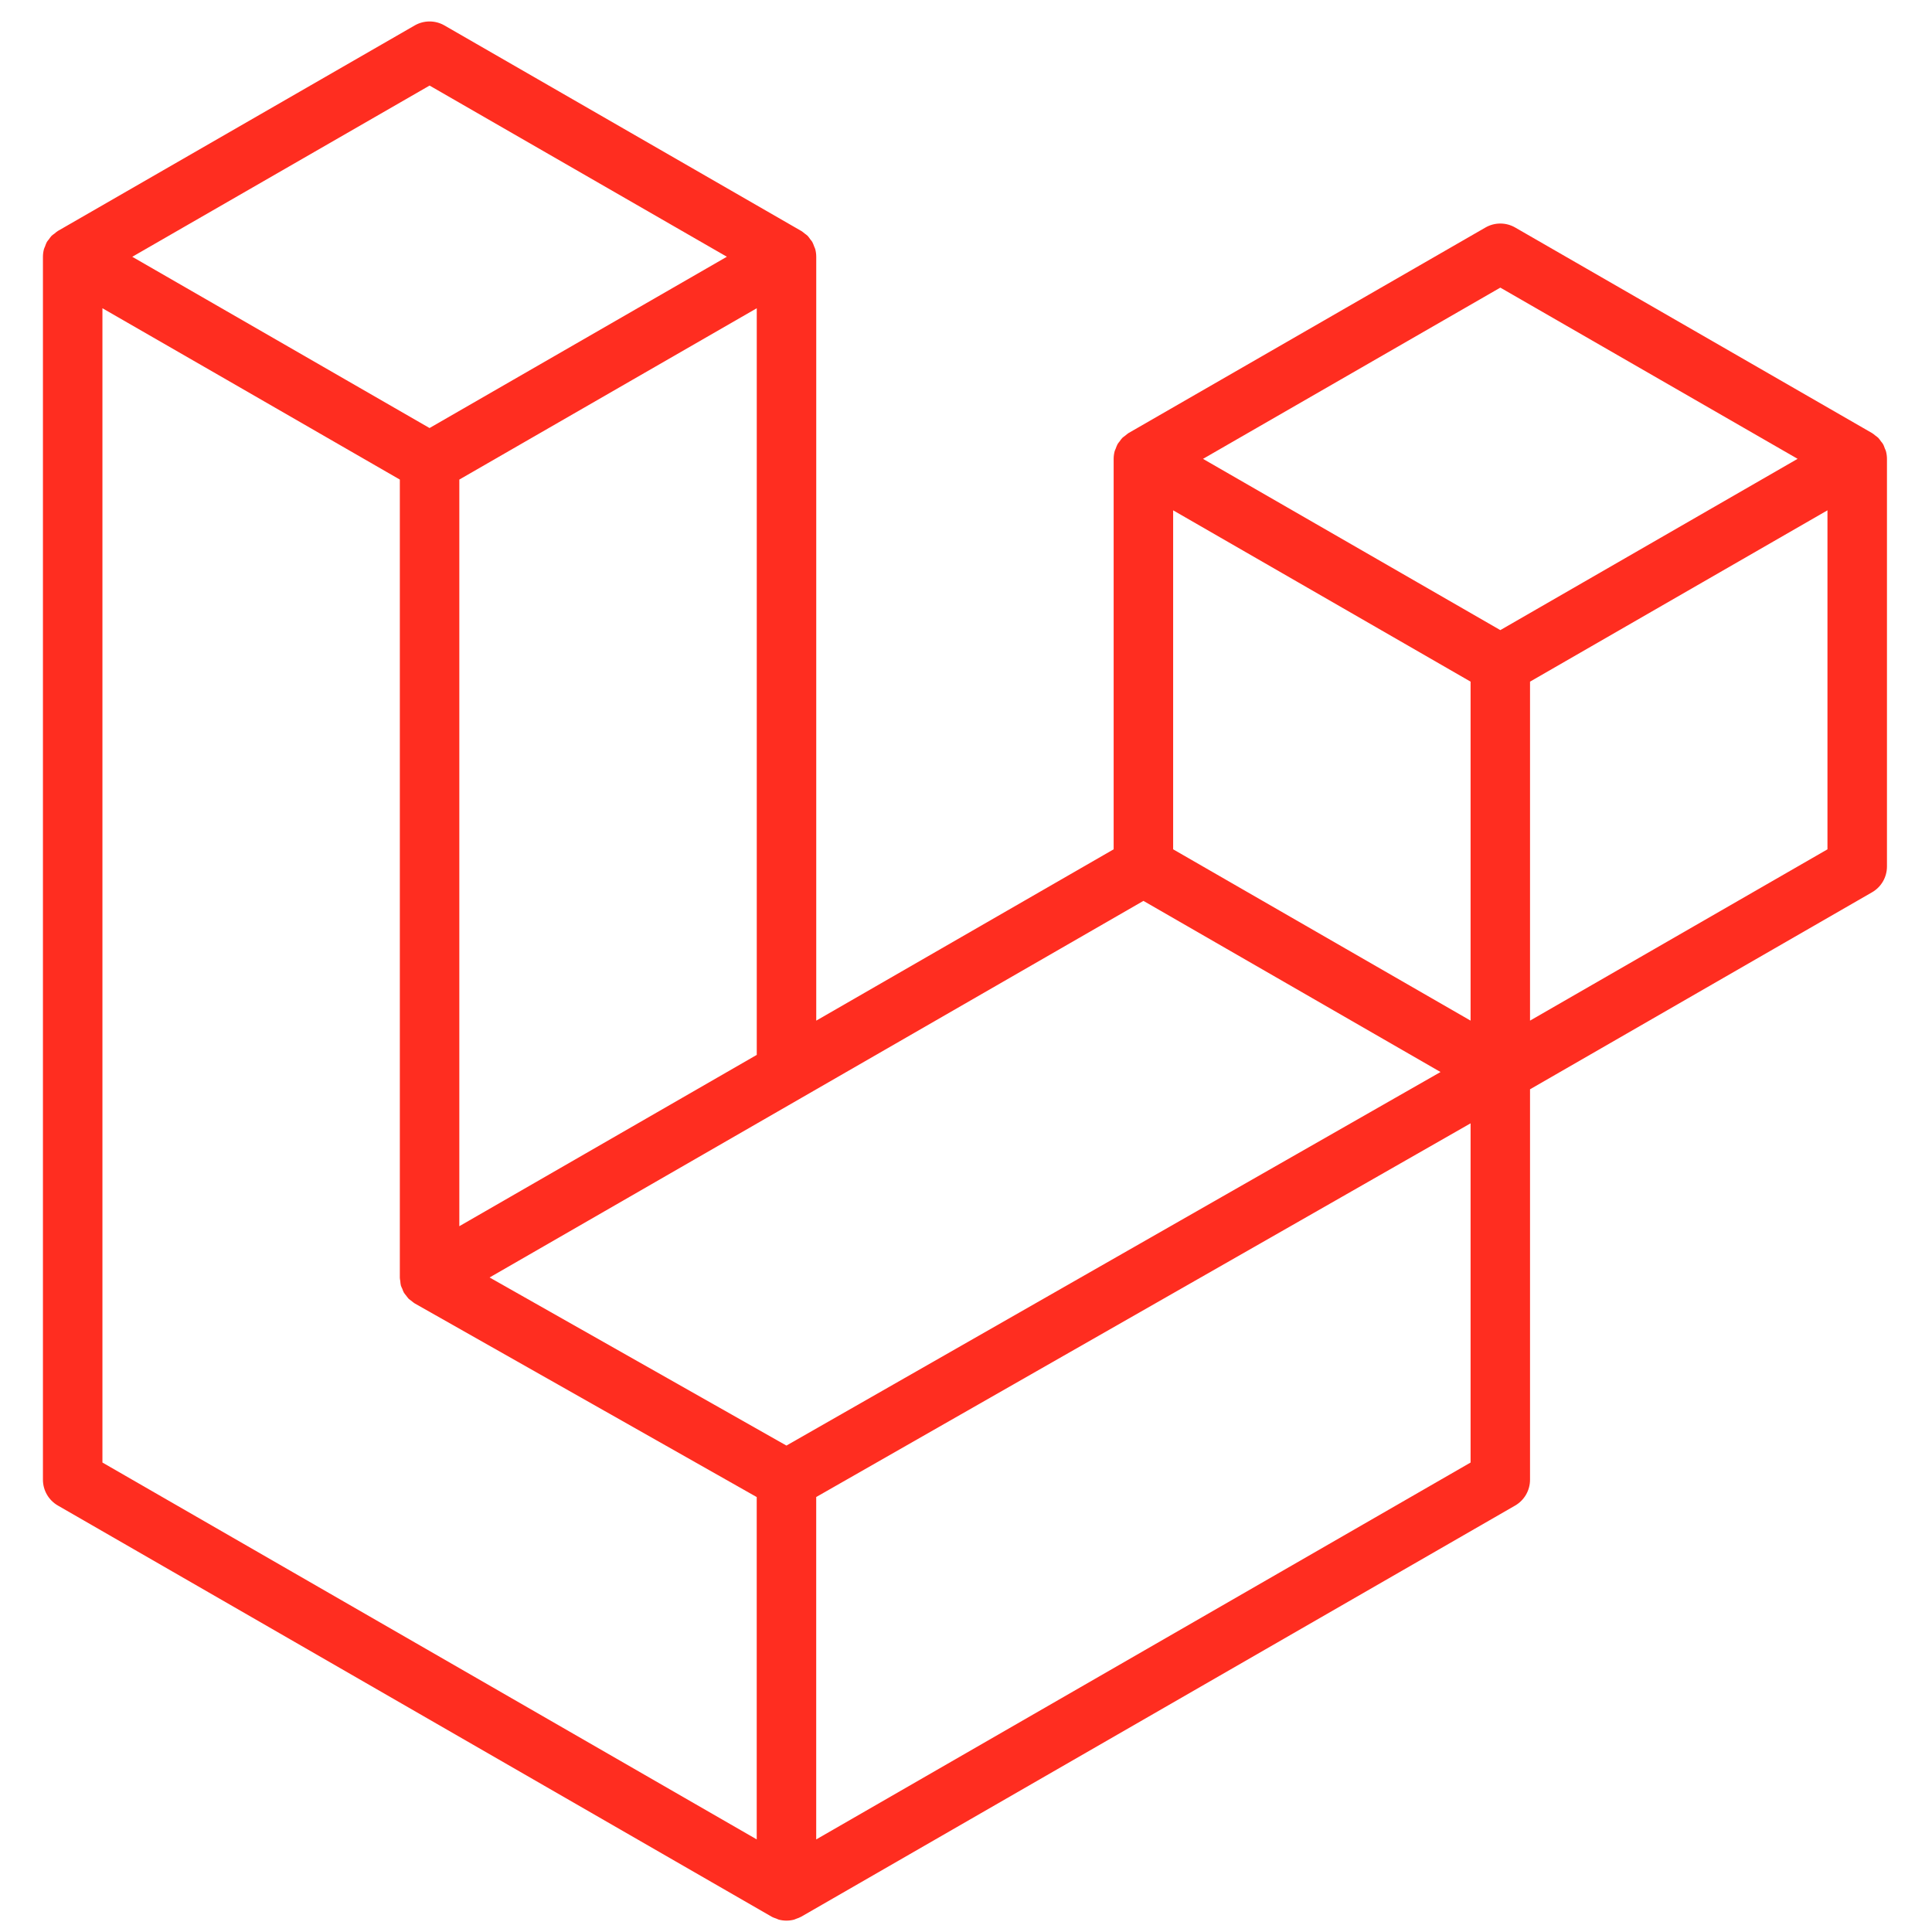
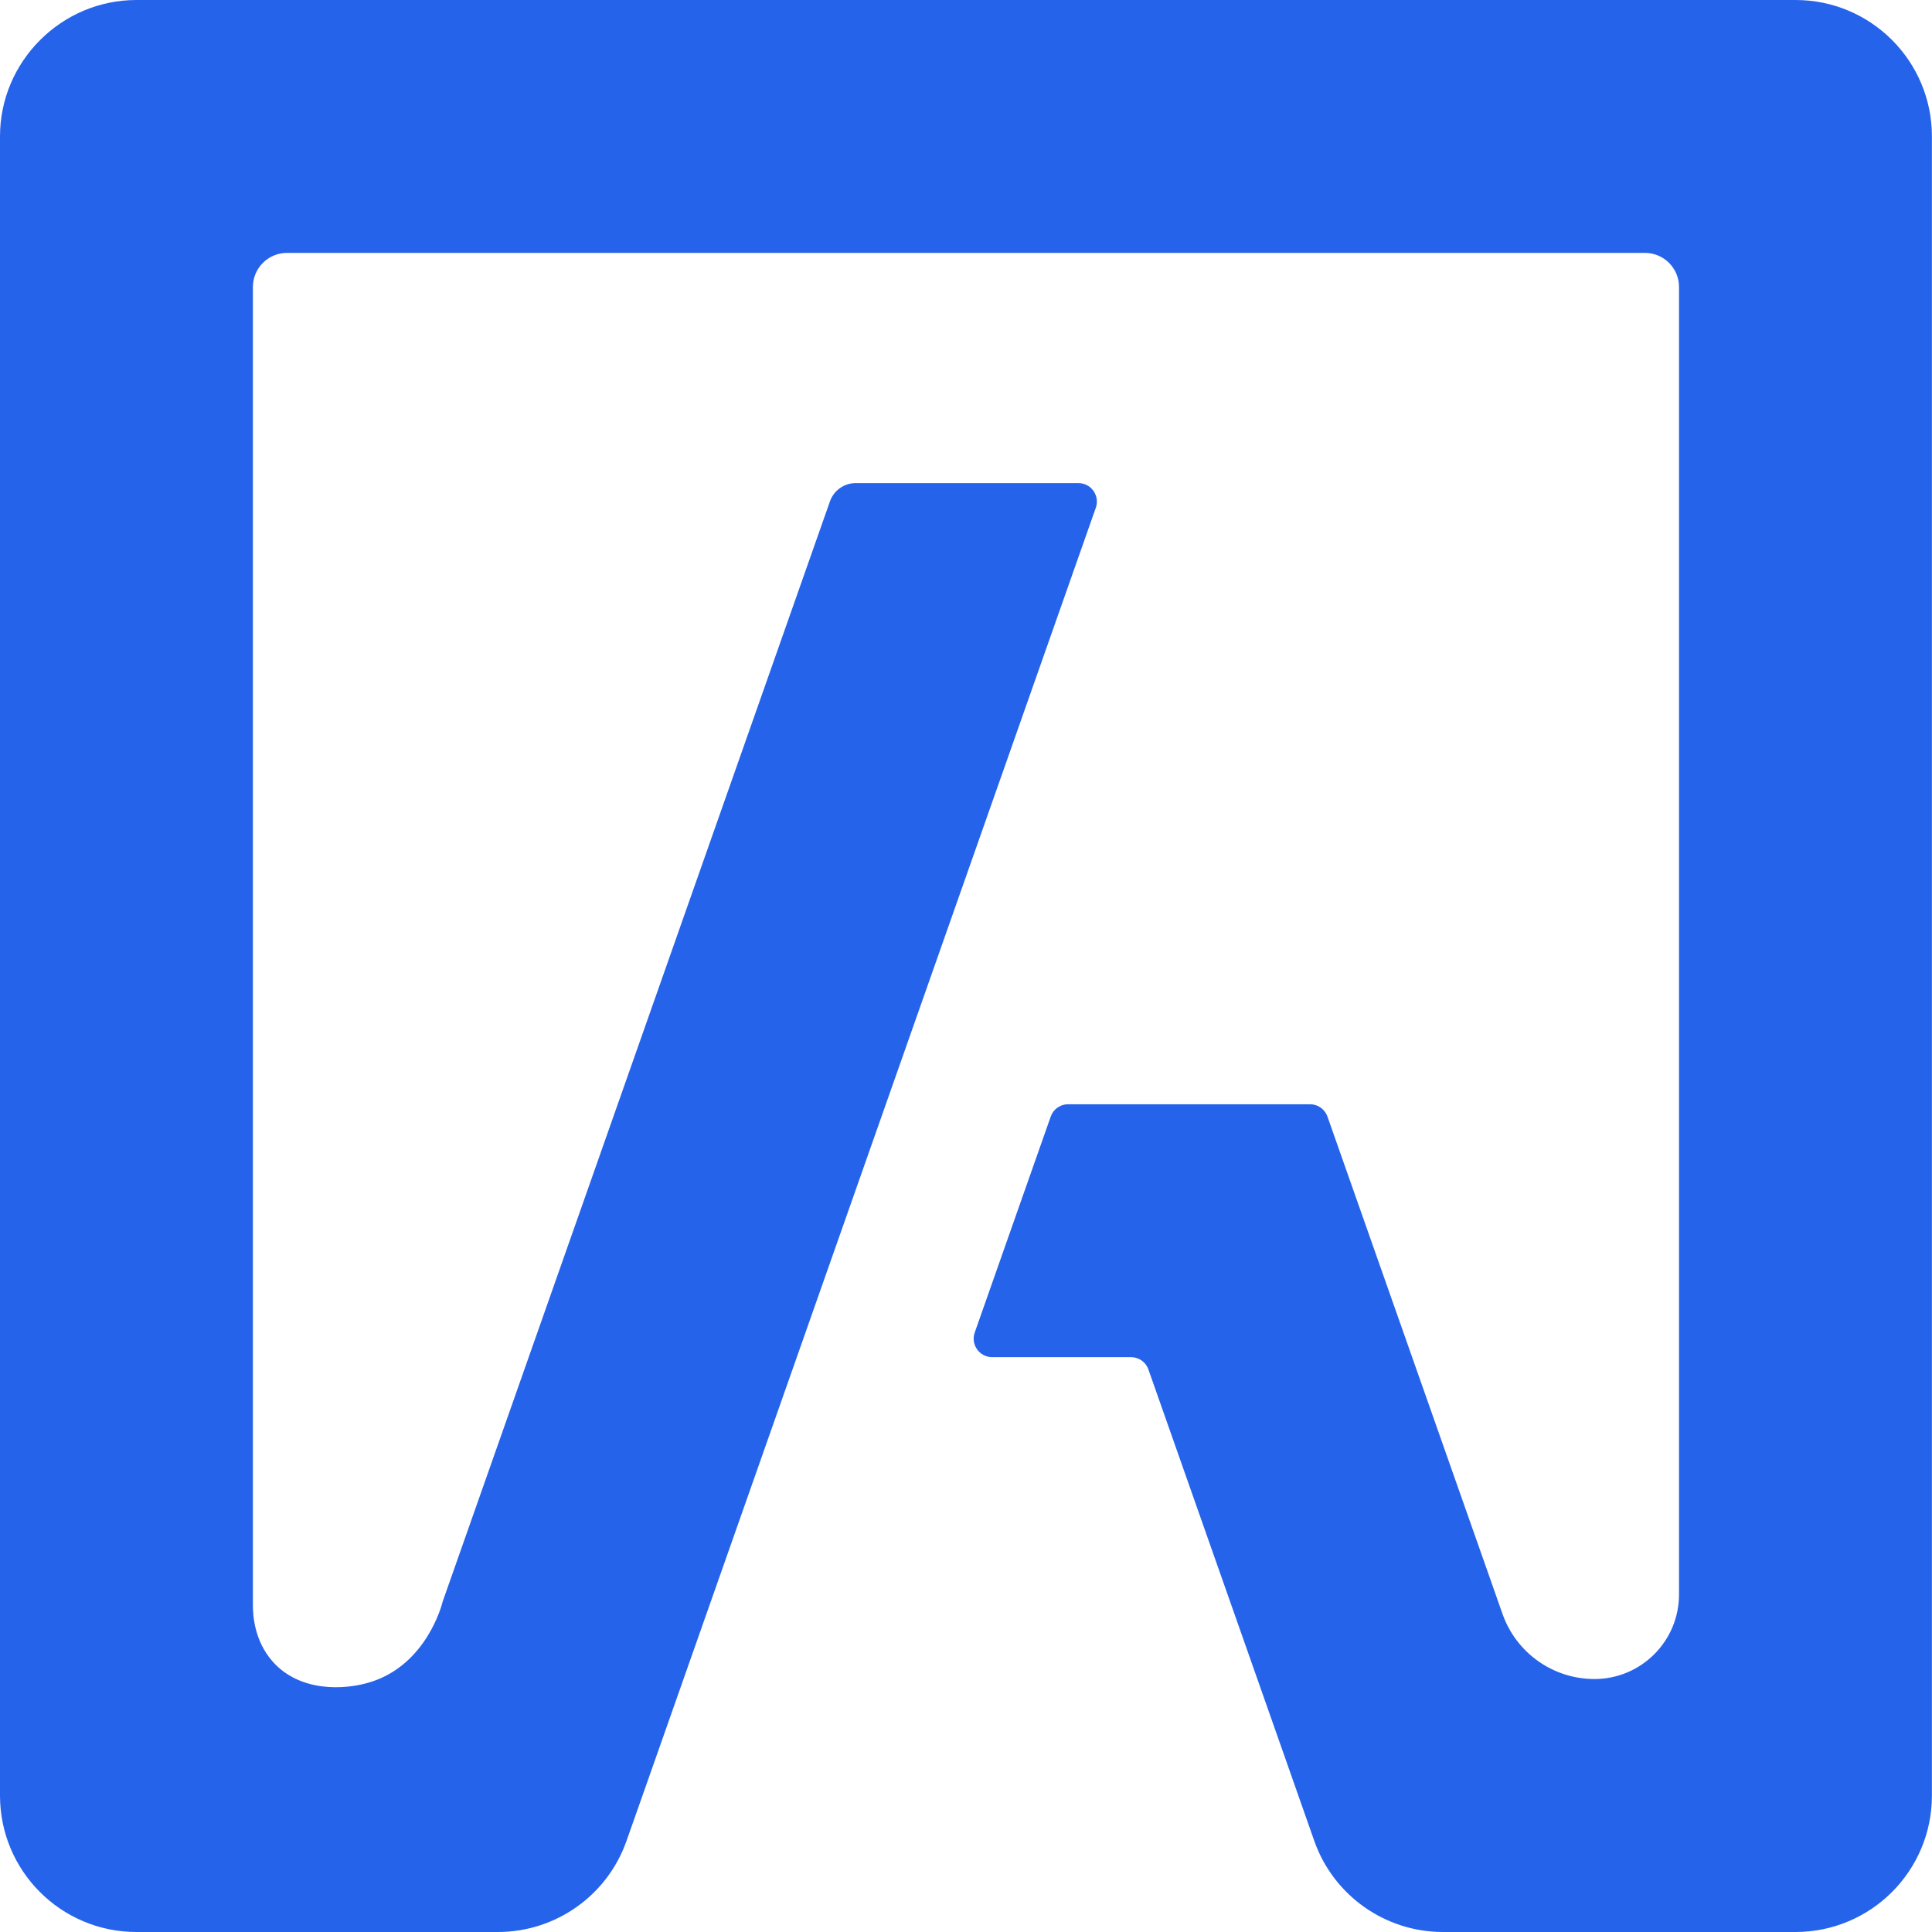
- <svg xmlns="http://www.w3.org/2000/svg" width="166" height="166" viewBox="0 0 166 166" fill="none">
-   <path fill-rule="evenodd" clip-rule="evenodd" d="M162.041 38.759C162.099 38.977 162.129 39.201 162.13 39.426V74.452C162.13 74.902 162.011 75.344 161.786 75.733C161.561 76.122 161.237 76.444 160.847 76.668L131.462 93.594V127.141C131.462 128.054 130.977 128.897 130.186 129.357L68.847 164.683C68.707 164.763 68.554 164.814 68.401 164.868C68.343 164.887 68.289 164.922 68.228 164.938C67.8 165.051 67.349 165.051 66.92 164.938C66.85 164.919 66.786 164.881 66.719 164.855C66.579 164.804 66.432 164.76 66.298 164.683L4.972 129.357C4.583 129.133 4.259 128.81 4.034 128.421C3.808 128.032 3.69 127.591 3.689 127.141L3.689 22.063C3.689 21.834 3.721 21.61 3.779 21.393C3.798 21.32 3.843 21.253 3.868 21.179C3.916 21.045 3.961 20.908 4.031 20.783C4.079 20.7 4.149 20.633 4.206 20.557C4.28 20.454 4.347 20.349 4.433 20.26C4.506 20.186 4.602 20.132 4.685 20.068C4.778 19.992 4.861 19.909 4.966 19.848L35.633 2.185C36.022 1.961 36.462 1.844 36.91 1.844C37.358 1.844 37.798 1.961 38.186 2.185L68.851 19.848H68.857C68.959 19.912 69.045 19.992 69.138 20.065C69.221 20.129 69.313 20.186 69.387 20.257C69.476 20.349 69.54 20.454 69.616 20.557C69.671 20.633 69.744 20.7 69.789 20.783C69.862 20.911 69.904 21.045 69.955 21.179C69.98 21.253 70.025 21.32 70.044 21.396C70.103 21.614 70.133 21.838 70.133 22.063V87.694L95.686 72.974V39.423C95.686 39.2 95.718 38.973 95.775 38.759C95.798 38.683 95.839 38.615 95.865 38.542C95.916 38.408 95.96 38.271 96.031 38.146C96.079 38.063 96.149 37.996 96.203 37.92C96.279 37.818 96.343 37.712 96.433 37.623C96.506 37.549 96.599 37.495 96.681 37.431C96.777 37.355 96.86 37.272 96.962 37.211L127.633 19.548C128.021 19.324 128.461 19.206 128.91 19.206C129.358 19.206 129.798 19.324 130.186 19.548L160.85 37.211C160.959 37.275 161.042 37.355 161.137 37.428C161.217 37.492 161.31 37.549 161.383 37.62C161.473 37.712 161.536 37.818 161.613 37.92C161.67 37.996 161.741 38.063 161.785 38.146C161.859 38.271 161.9 38.408 161.951 38.542C161.98 38.615 162.021 38.683 162.041 38.759ZM157.018 72.974V43.848L146.287 50.028L131.462 58.568V87.694L157.021 72.974H157.018ZM126.354 125.663V96.518L111.771 104.85L70.13 128.626V158.046L126.354 125.663ZM8.801 26.485V125.663L65.018 158.043V128.629L35.649 112L35.64 111.994L35.627 111.988C35.528 111.93 35.445 111.847 35.353 111.777C35.273 111.713 35.18 111.662 35.11 111.592L35.104 111.582C35.021 111.502 34.963 111.403 34.893 111.314C34.829 111.228 34.753 111.154 34.702 111.065L34.699 111.055C34.641 110.96 34.606 110.845 34.565 110.736C34.523 110.64 34.469 110.551 34.443 110.449C34.411 110.328 34.405 110.197 34.392 110.072C34.379 109.976 34.354 109.881 34.354 109.785V109.778V41.205L19.532 32.662L8.801 26.485ZM36.913 7.35L11.364 22.063L36.907 36.777L62.453 22.06L36.907 7.35H36.913ZM50.2 99.174L65.022 90.637V26.485L54.291 32.665L39.466 41.205V105.357L50.2 99.174ZM128.91 24.713L103.363 39.426L128.91 54.14L154.453 39.423L128.91 24.713ZM126.354 58.568L111.529 50.028L100.798 43.848V72.974L115.619 81.511L126.354 87.694V58.568ZM67.571 124.205L105.042 102.803L123.772 92.109L98.245 77.405L68.854 94.334L42.066 109.762L67.571 124.205Z" fill="#FF2D20" />
+ <svg xmlns="http://www.w3.org/2000/svg" viewBox="0 0 226.59 226.59">
+   <style>path{fill:#2563eb}@media (prefers-color-scheme:dark){path{fill:#60a5fa}}</style>
+   <path d="M29.66,0h-13.66C7.2,0,0,7.2,0,16v194.59c0,8.84,7.16,16,16,16h42.39c6.79,0,12.84-4.28,15.09-10.69l2.24-6.35,52.8-150c.5-1.41-.55-2.89-2.04-2.89h-26.12c-1.36,0-2.57.86-3.02,2.14-15.14,43.01-30.28,86.02-45.42,129.03-.11.45-1.91,7.36-8.41,9.43-3.15,1-8.38,1.18-11.54-2.4-2.17-2.46-2.31-5.48-2.31-6.59V33.66c0-2.21,1.79-4,4-4h159.26c2.21,0,4,1.79,4,4v153.34c0,5.48-4.44,9.92-9.92,9.92h0c-4.85,0-9.17-3.06-10.78-7.63l-20.53-58.33c-.31-.87-1.12-1.45-2.04-1.45h-28.38c-.92,0-1.74.58-2.04,1.45l-4.71,13.38-4.2,11.94c-.5,1.41.55,2.89,2.04,2.89h16.29c.92,0,1.74.58,2.04,1.45l14.69,41.74,4.76,13.54c2.25,6.4,8.3,10.69,15.09,10.69h41.35c8.84,0,16-7.16,16-16V16c0-8.84-7.16-16-16-16H29.66Z" />
</svg>
